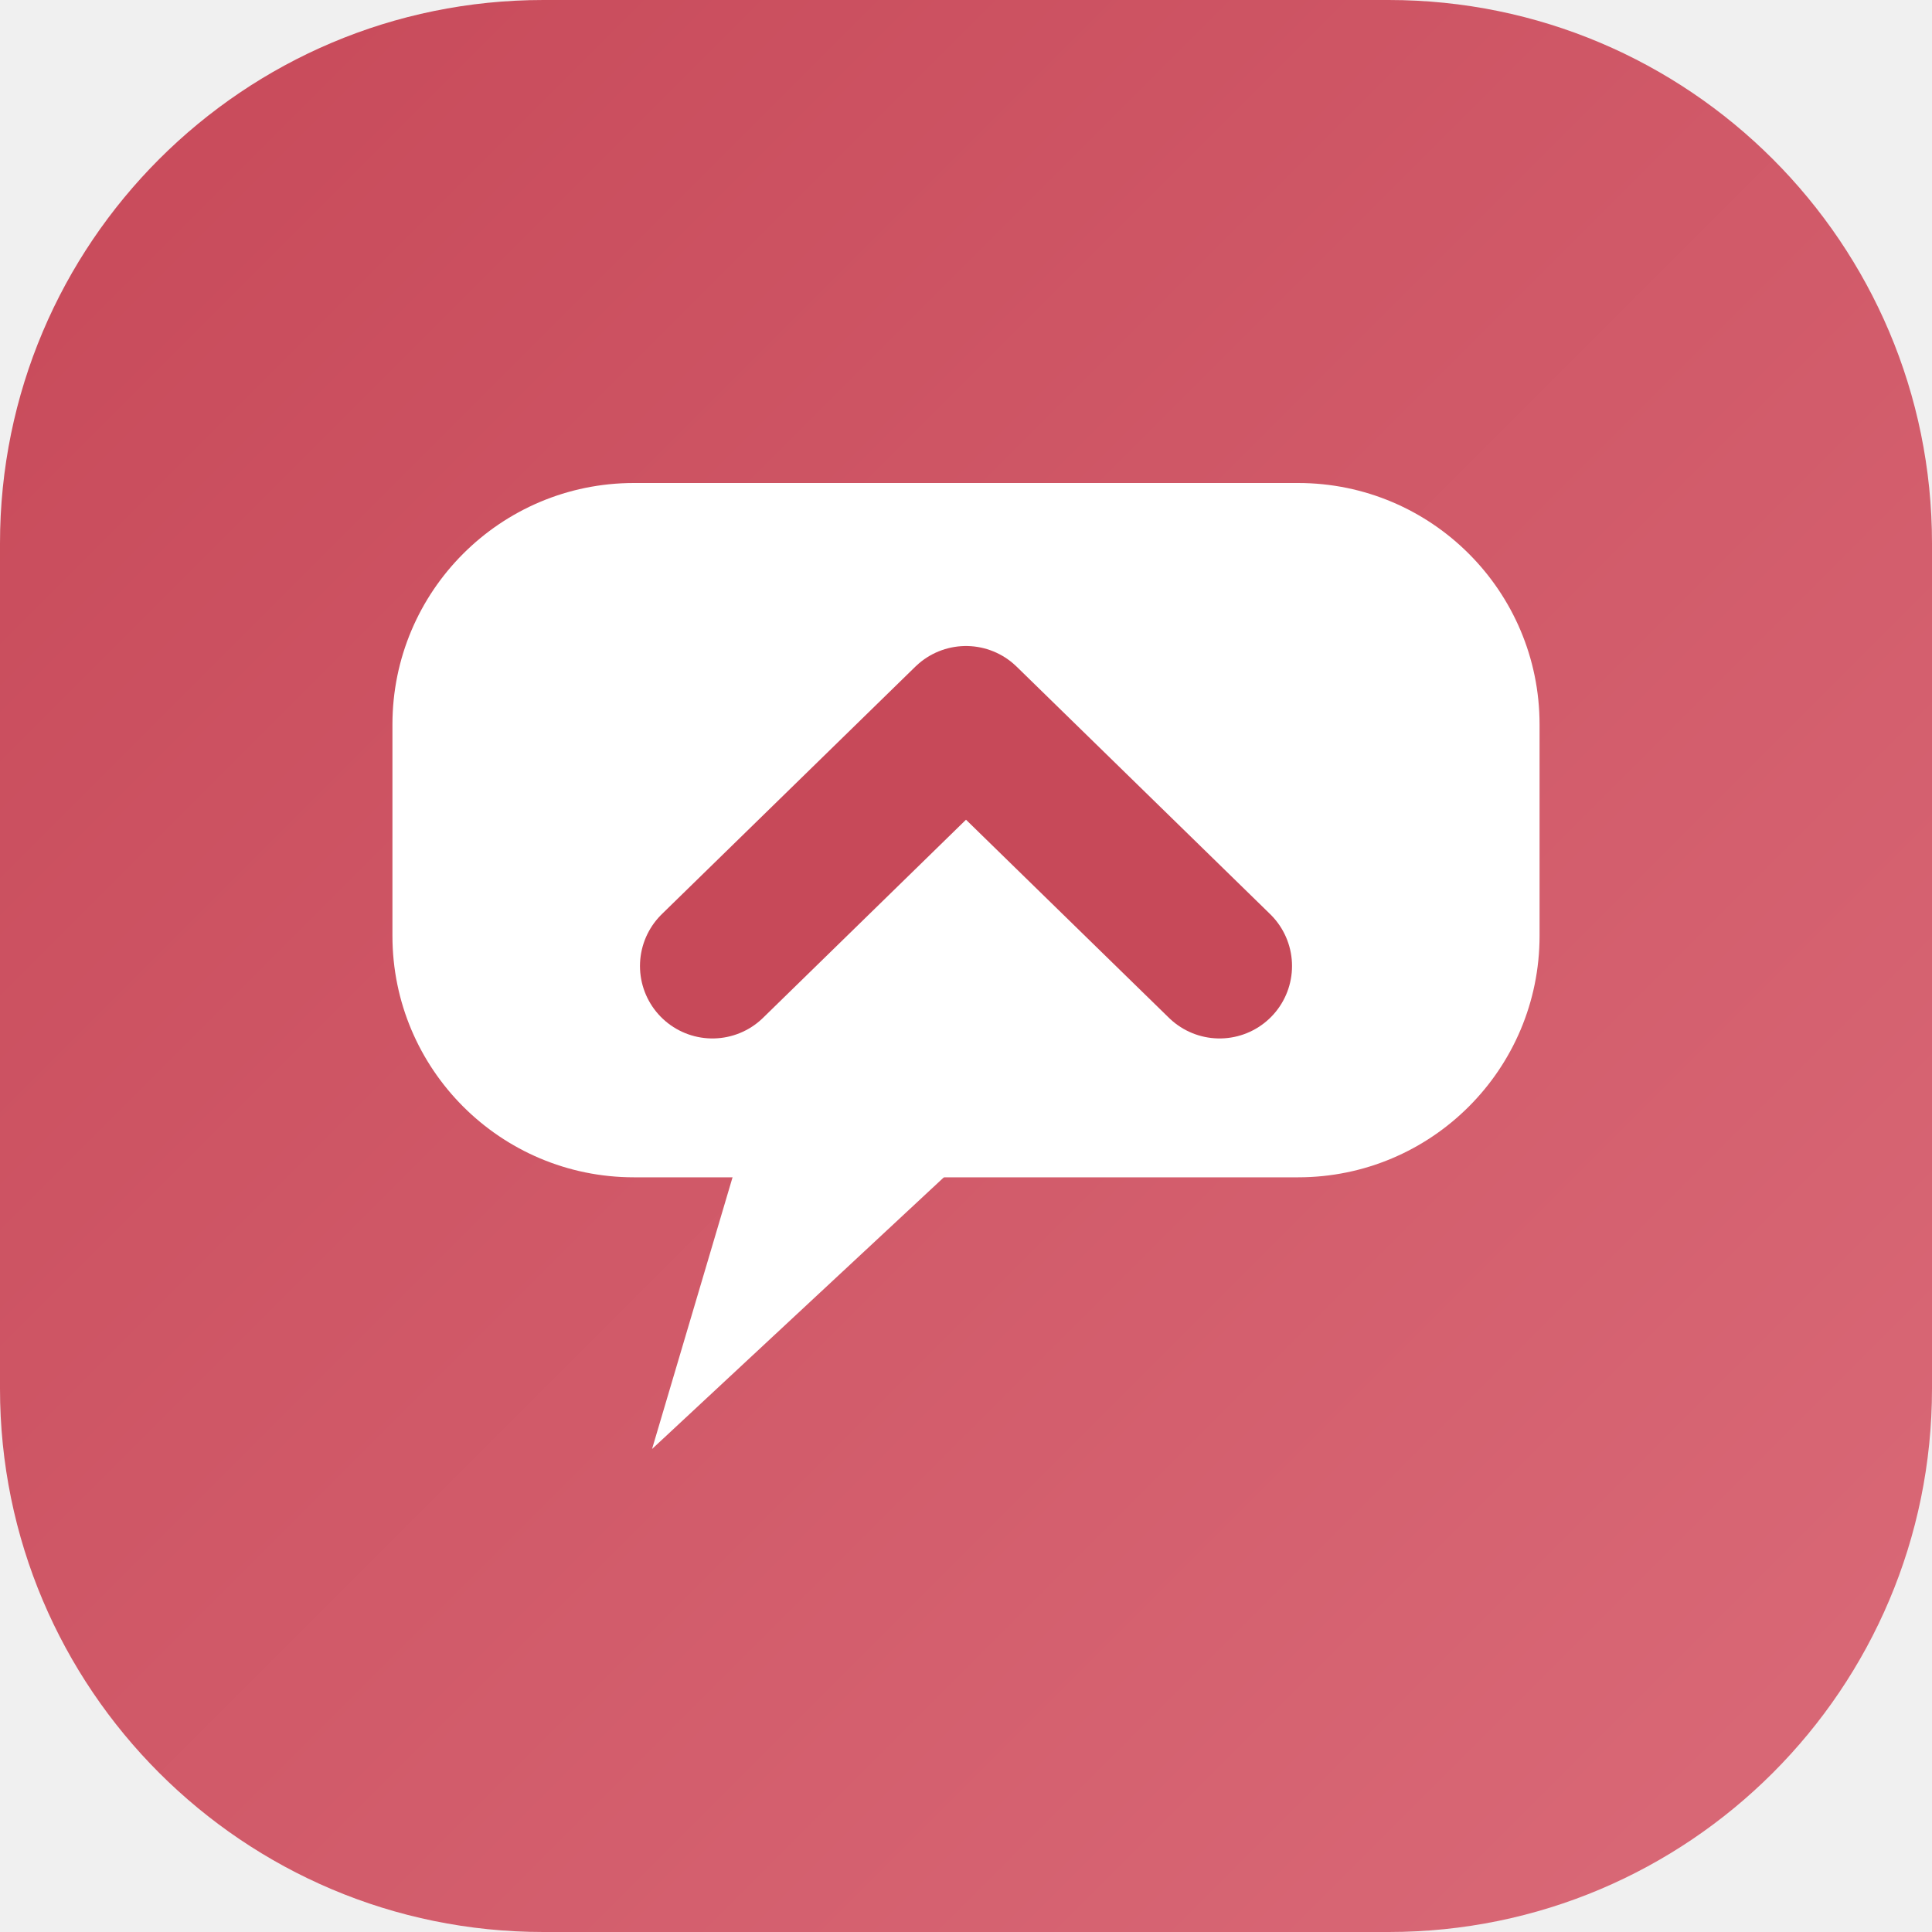
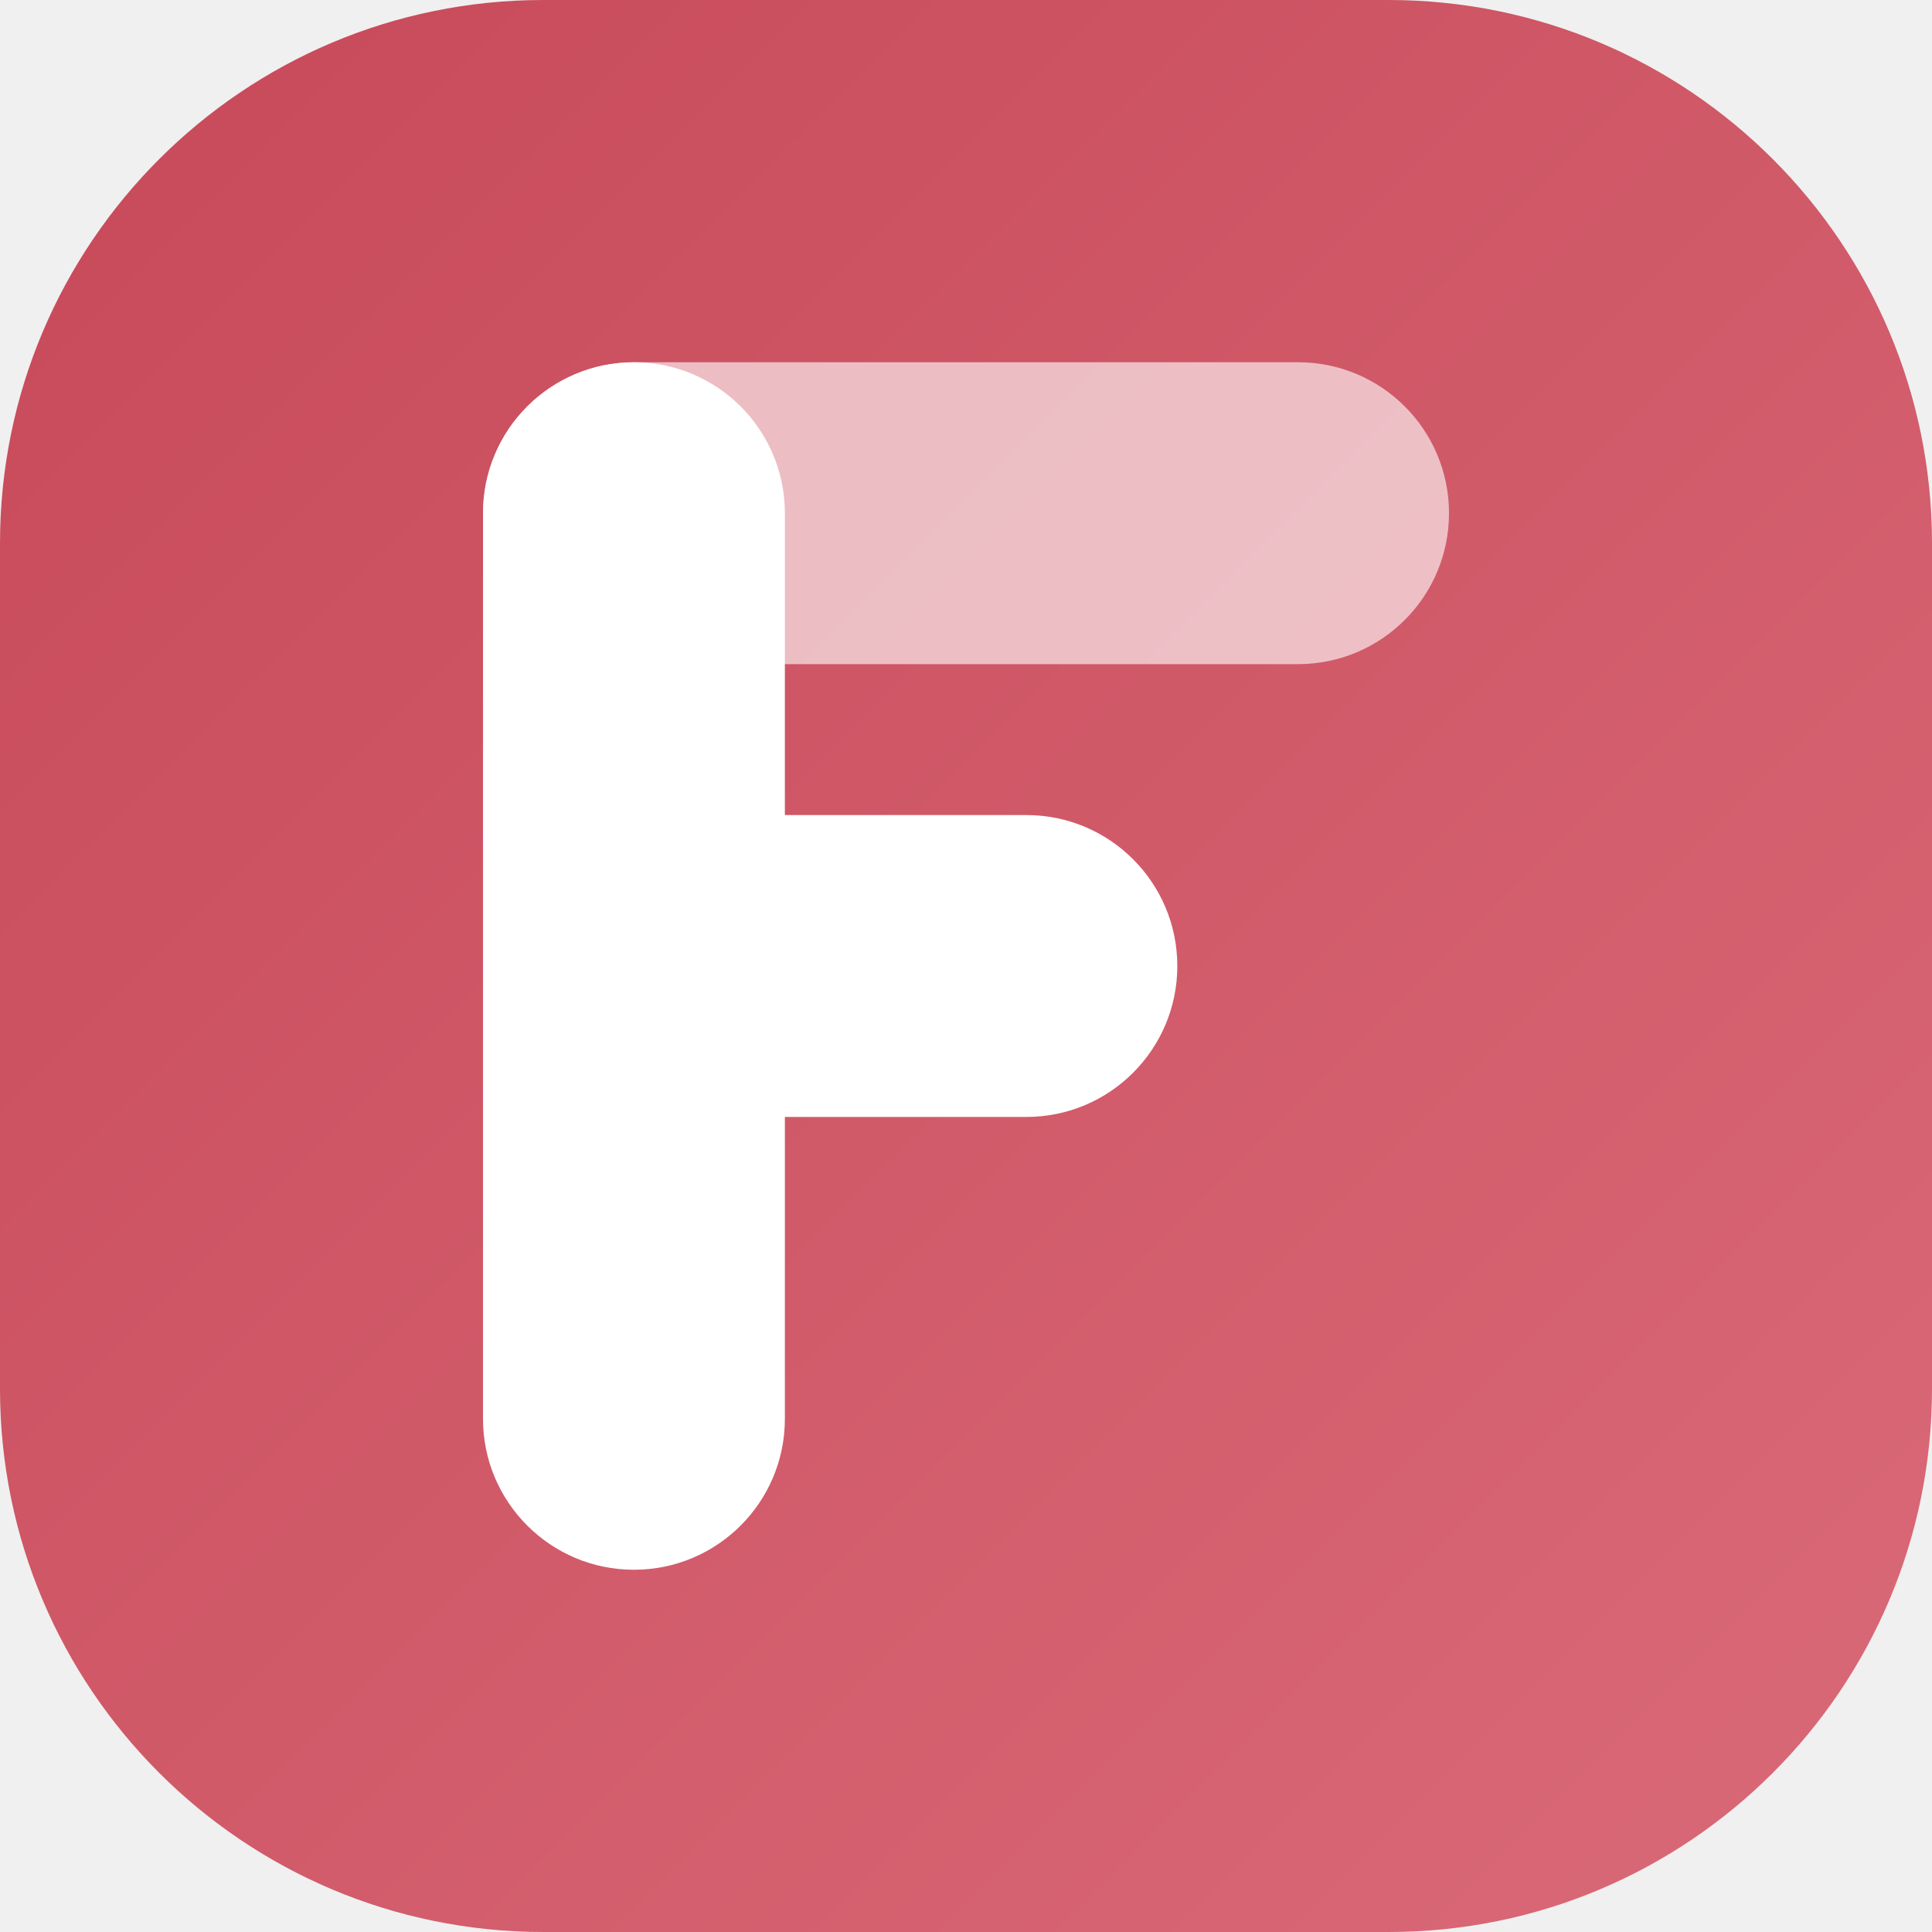
<svg xmlns="http://www.w3.org/2000/svg" viewBox="0 0 32 32" fill="none">
  <defs>
    <linearGradient id="g" x1="0" y1="0" x2="32" y2="32" gradientUnits="userSpaceOnUse">
      <stop stop-color="#c74959" />
      <stop offset="1" stop-color="#da6a78" />
    </linearGradient>
  </defs>
  <rect width="32" height="32" rx="9" fill="url(#g)" />
-   <path d="M12.4 18.6 L10.8 24 L16.6 18.6 Z" fill="#fff" />
-   <rect x="6.5" y="8" width="19" height="11.5" rx="4" fill="#fff" />
-   <path d="M11.8 16 L16 11.9 L20.2 16" stroke="#c74959" stroke-width="2.4" stroke-linecap="round" stroke-linejoin="round" />
+   <rect x="8" y="6" width="5" height="20" rx="2.5" fill="#fff" />
+   <rect x="8" y="6" width="16" height="5" rx="2.5" fill="#fff" opacity="0.62" />
+   <rect x="8" y="13.5" width="11.5" height="5" rx="2.5" fill="#fff" />
</svg>
